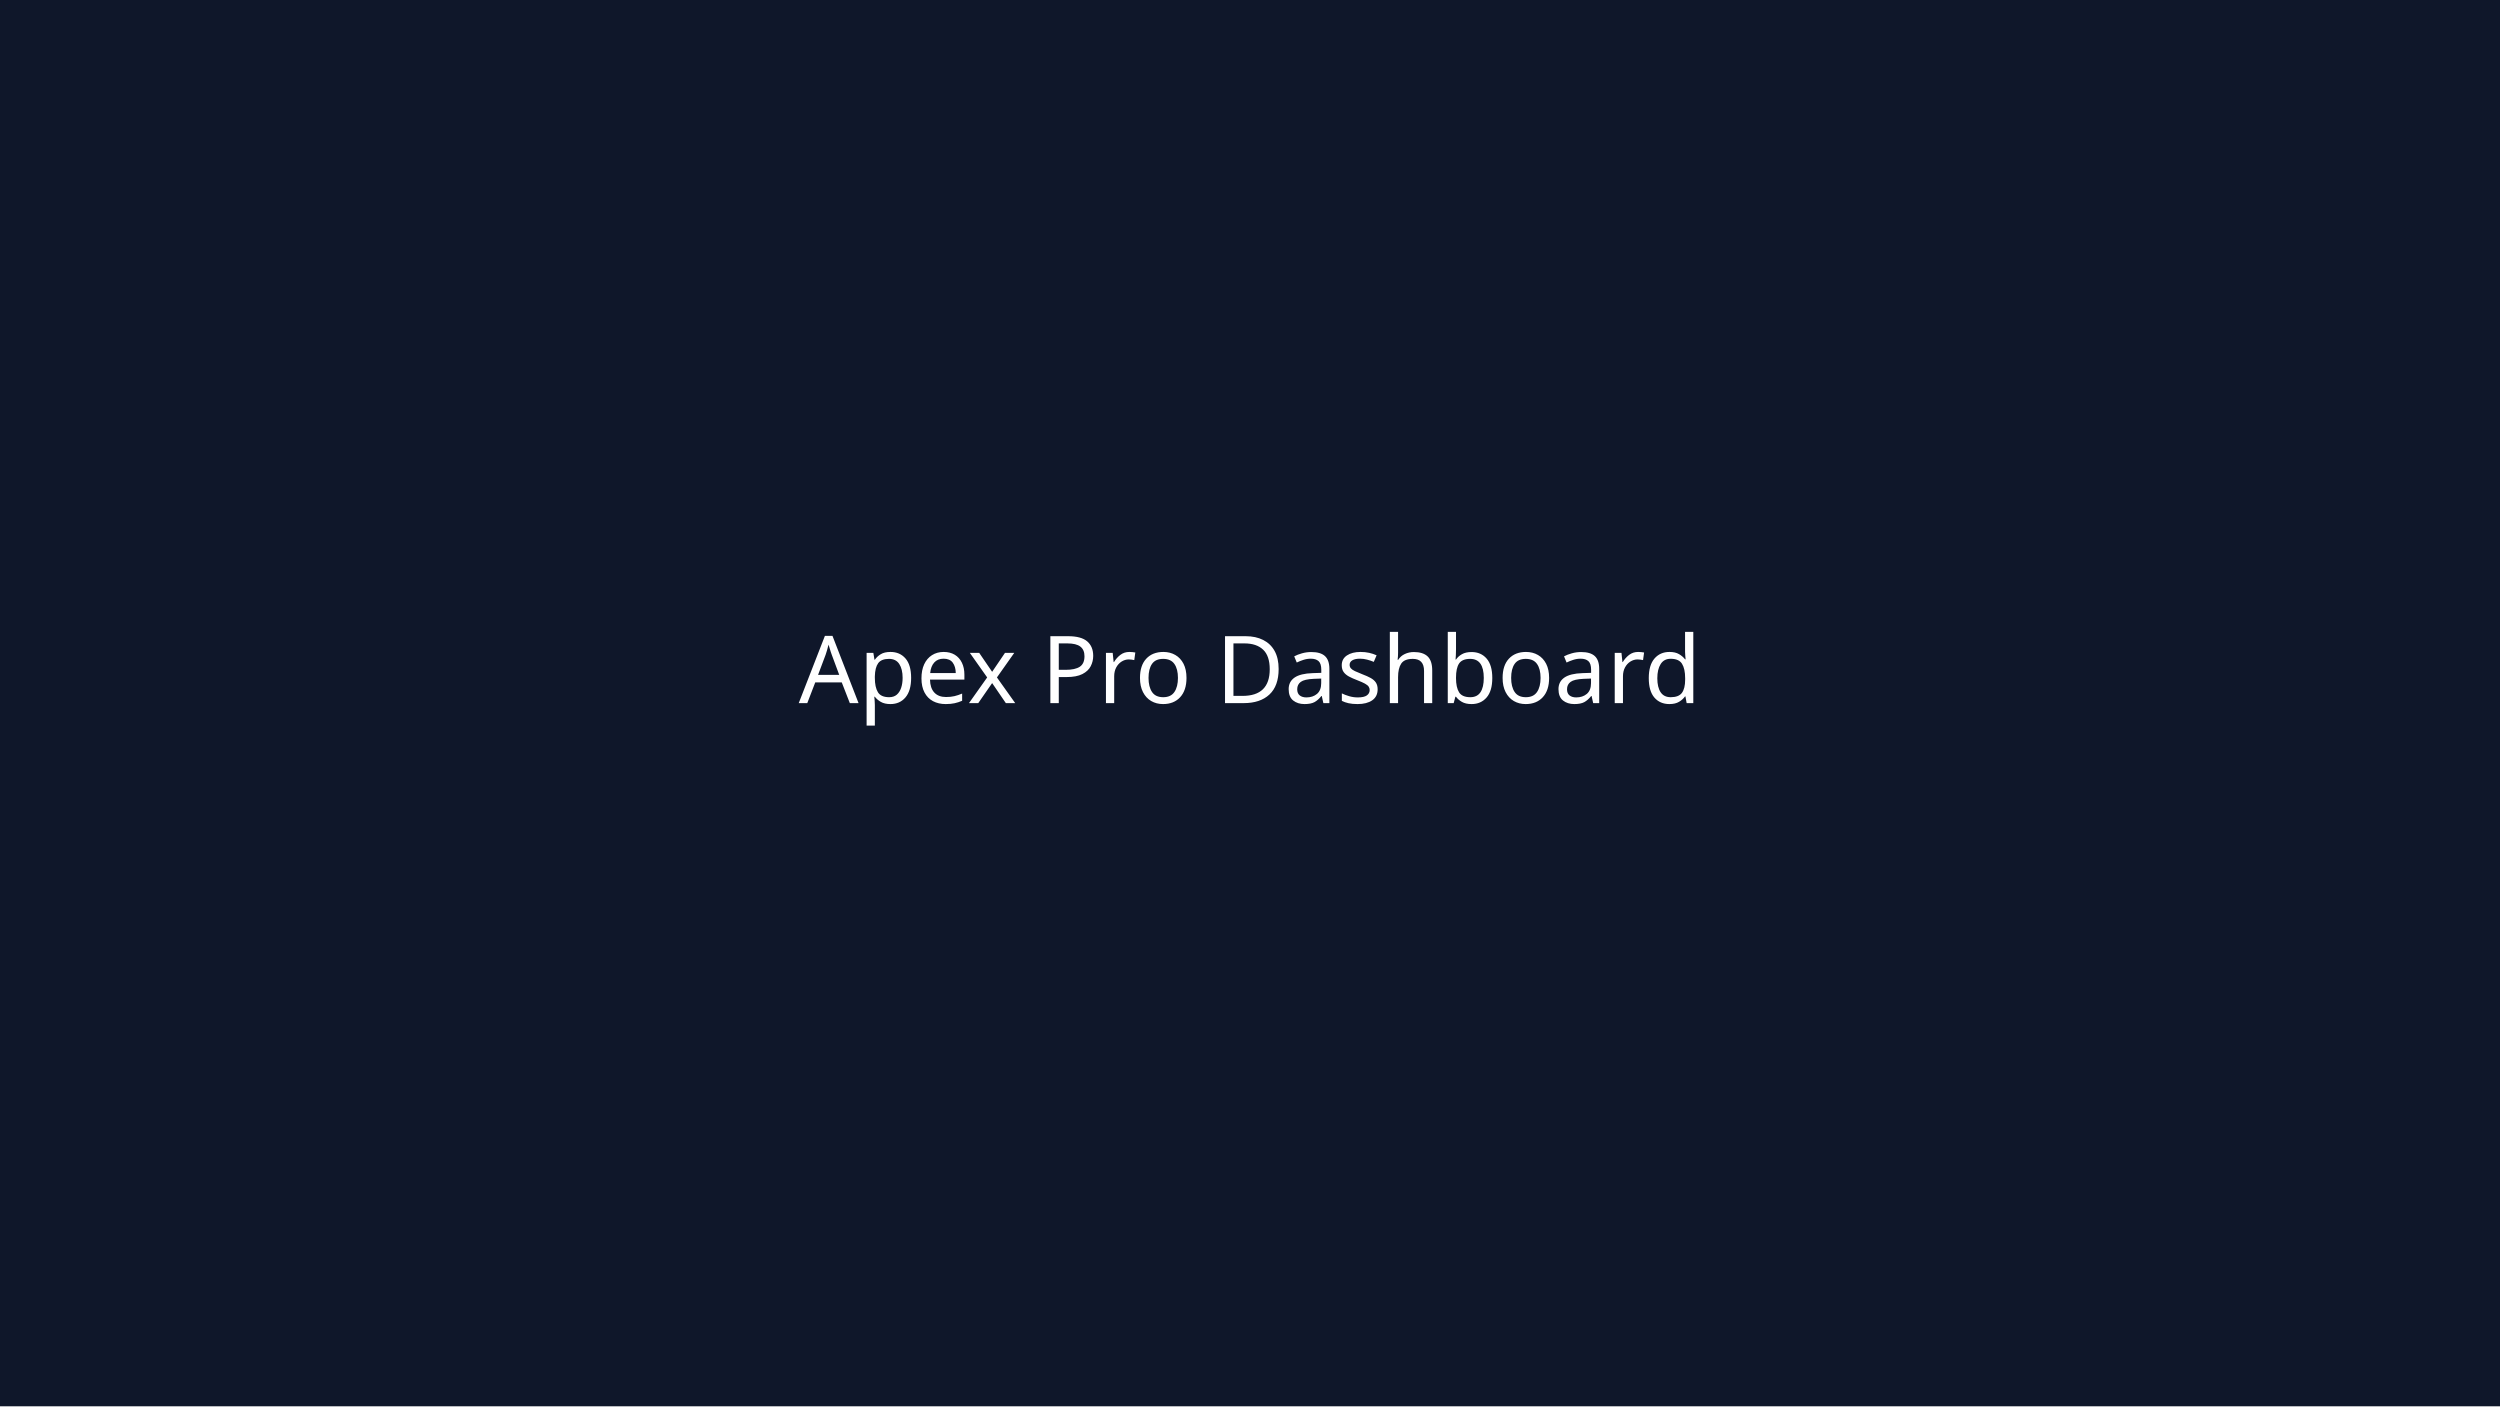
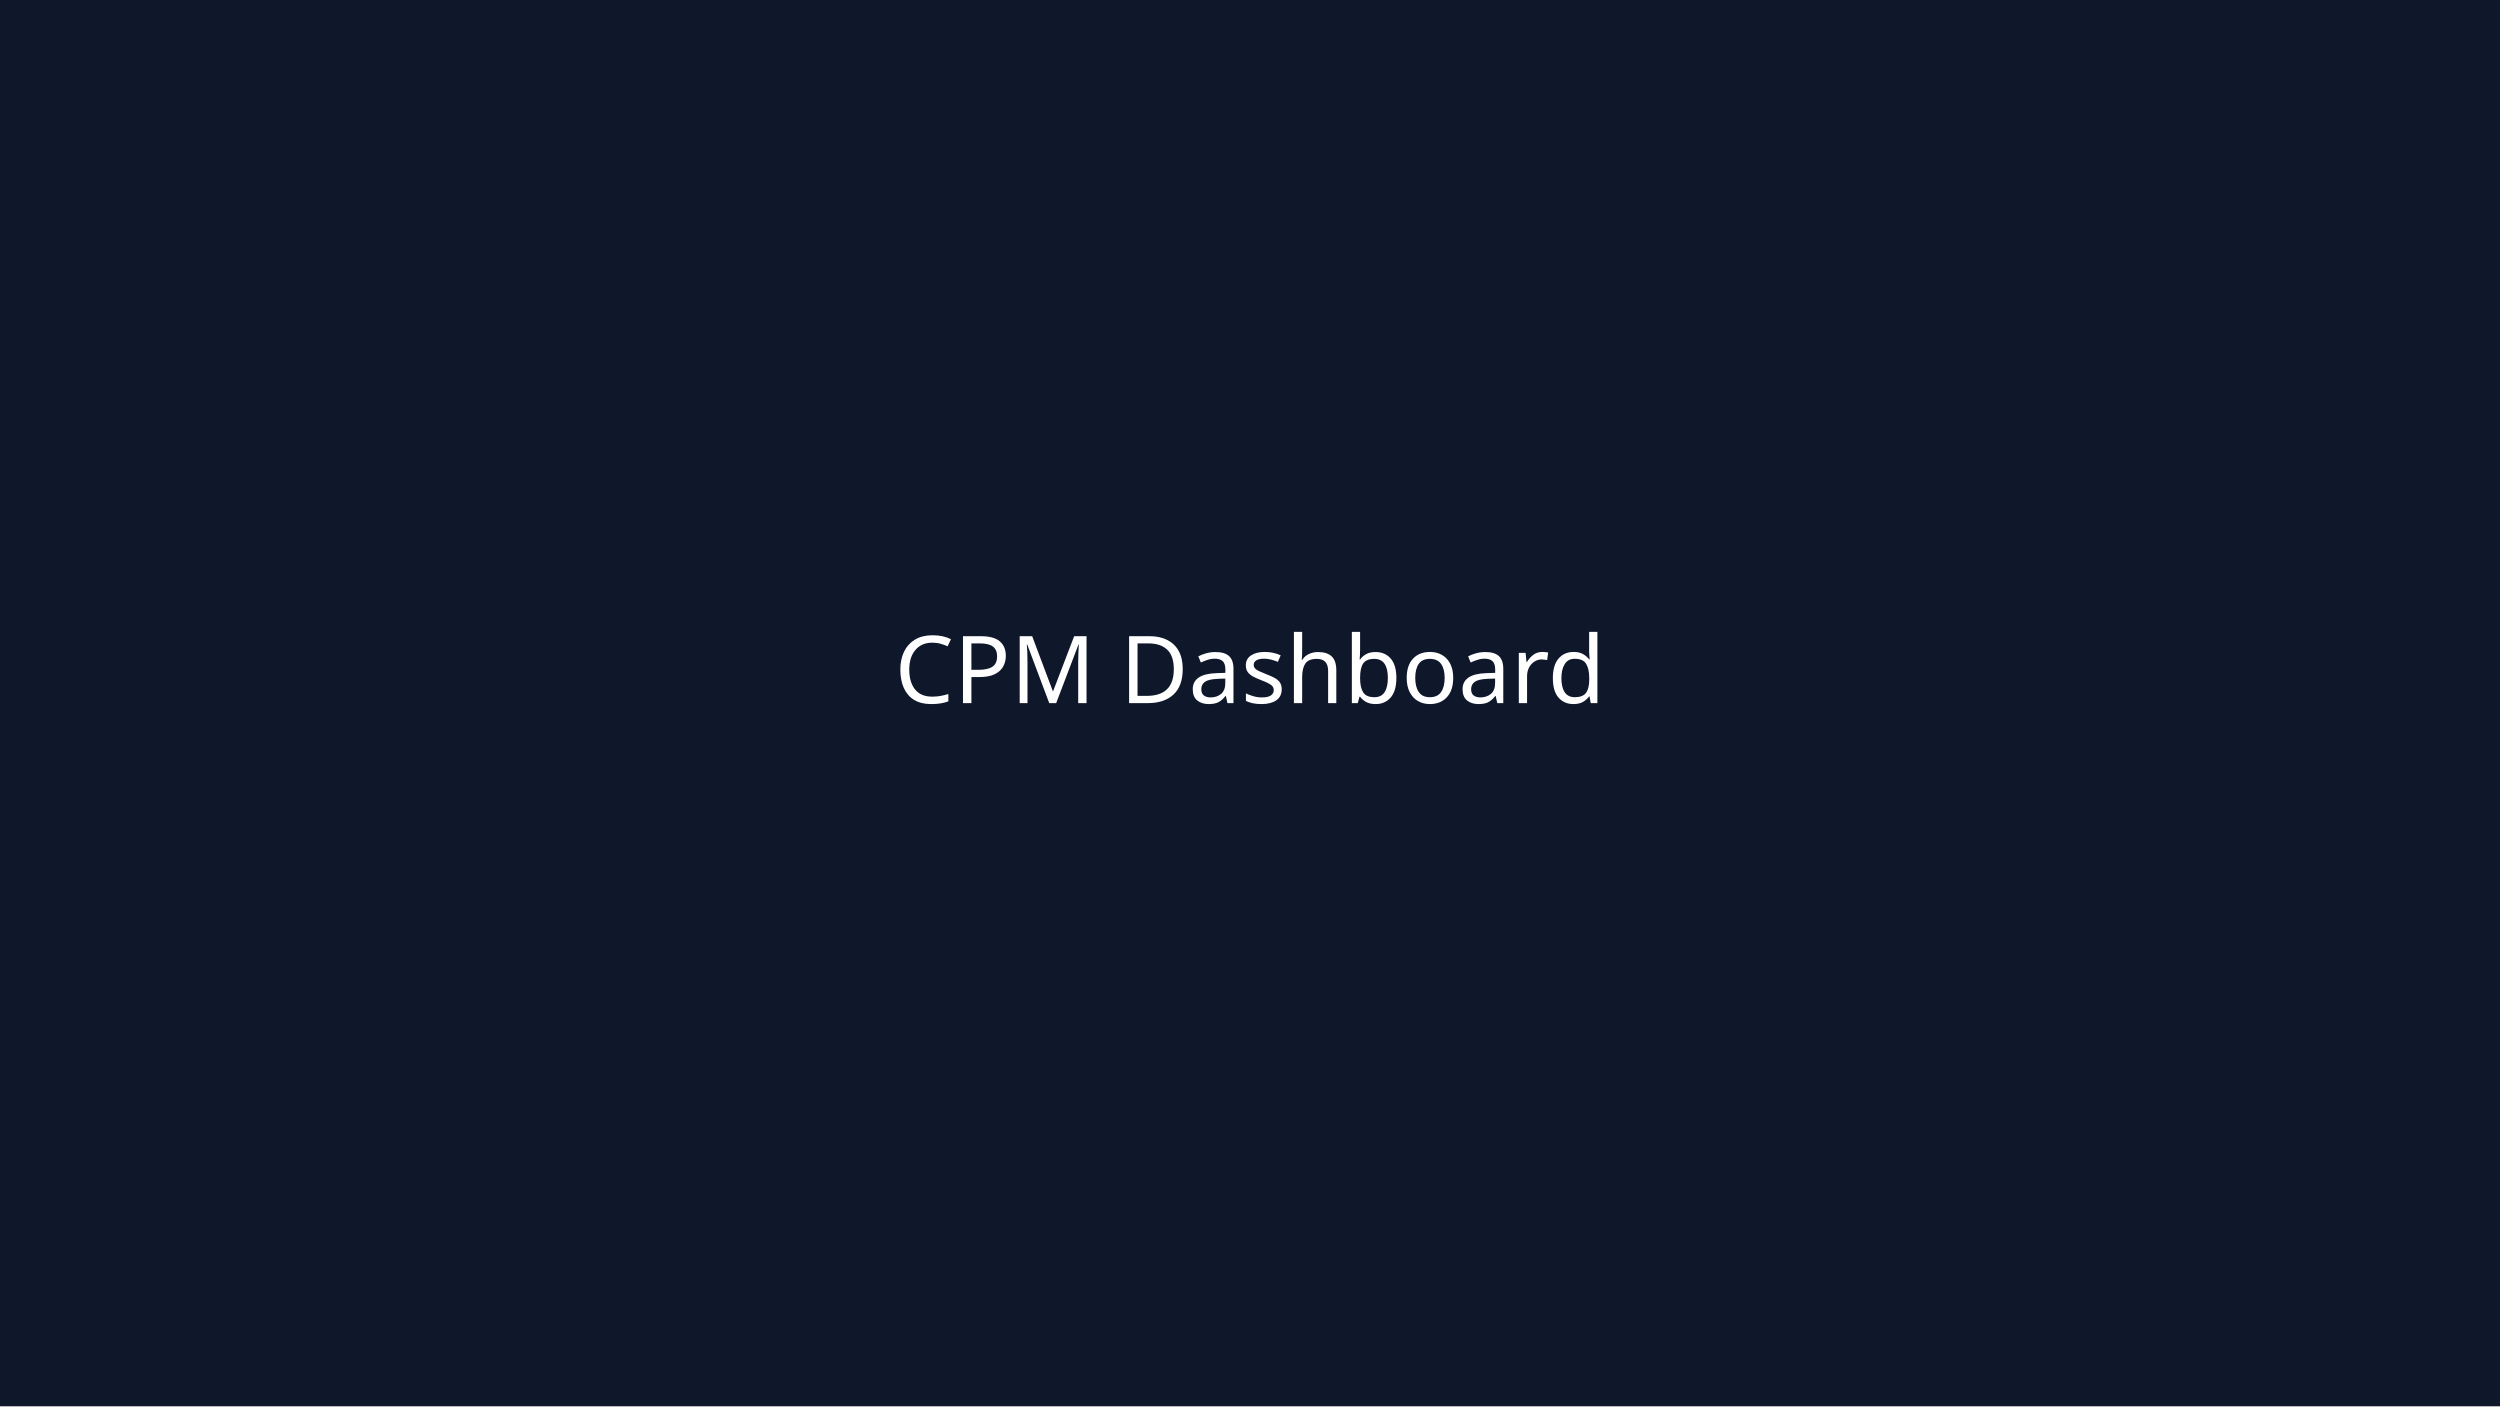
<svg xmlns="http://www.w3.org/2000/svg" width="1280" height="720" viewBox="0 0 1280 720">
  <rect width="1280" height="720" fill="#0f172a" />
-   <text x="640" y="360" font-family="sans-serif" font-size="48" fill="#ffffff" text-anchor="middle" alignment-baseline="middle">Apex Pro Dashboard</text>
+   <text x="640" y="360" font-family="sans-serif" font-size="48" fill="#ffffff" text-anchor="middle" alignment-baseline="middle">CPM Dashboard</text>
</svg>
